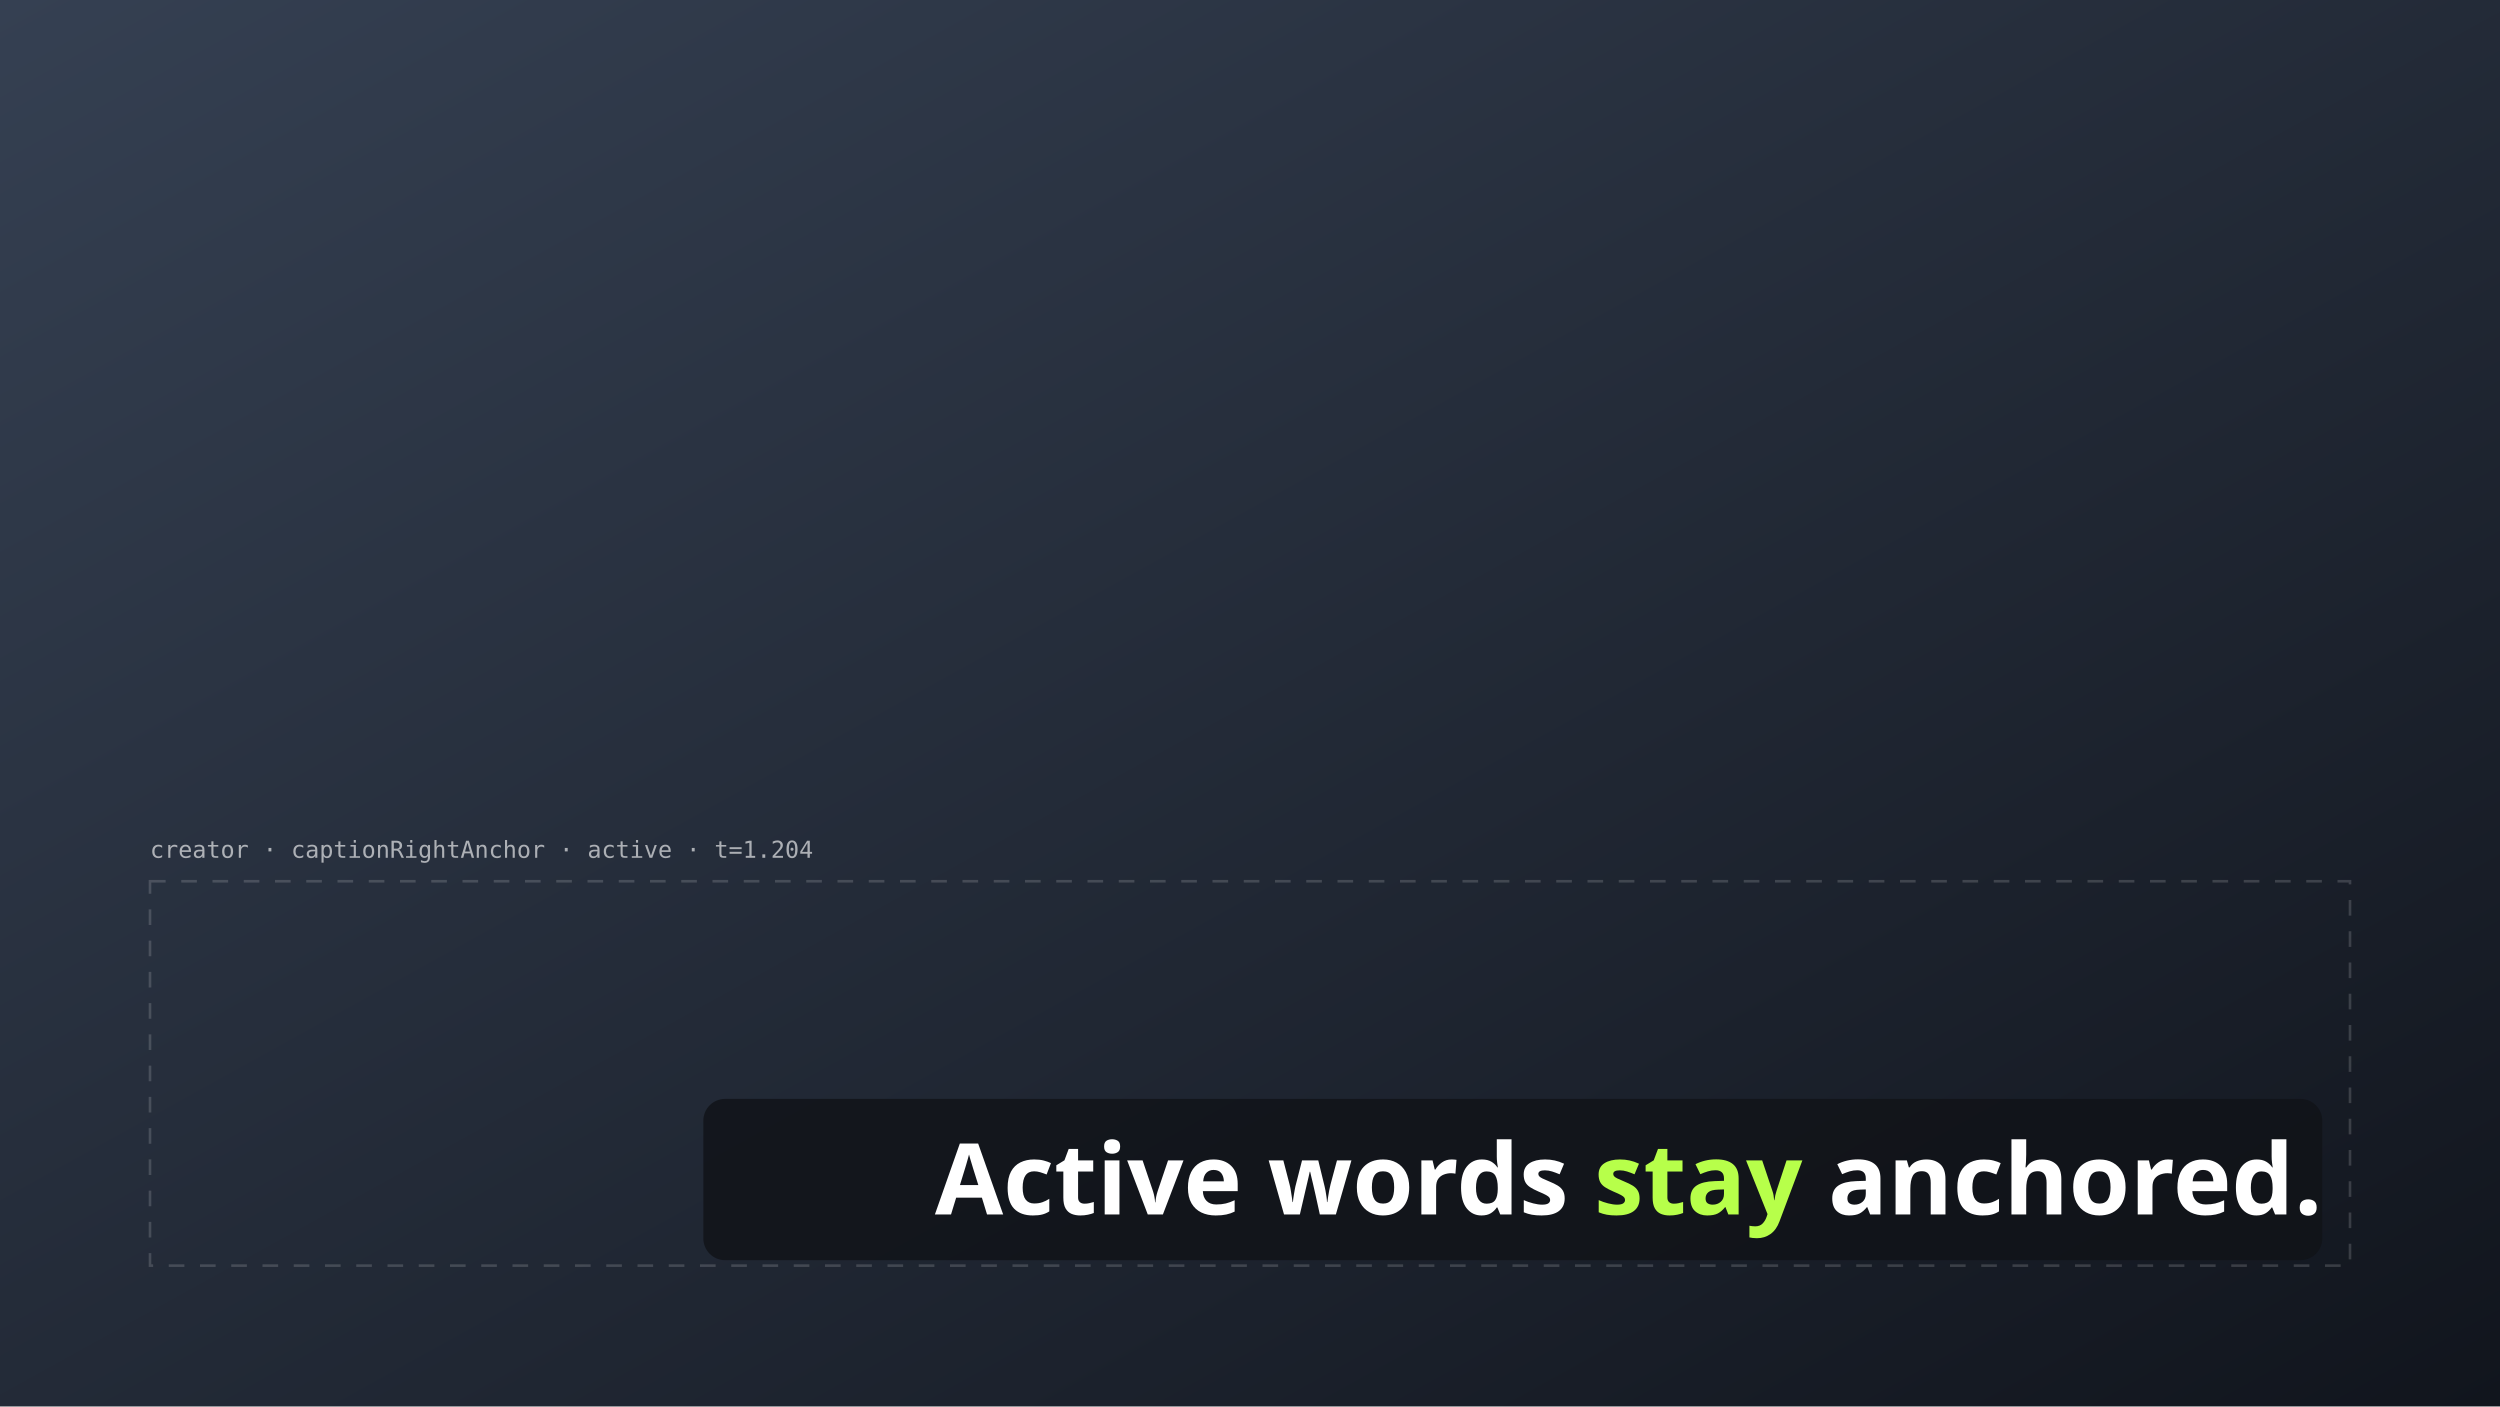
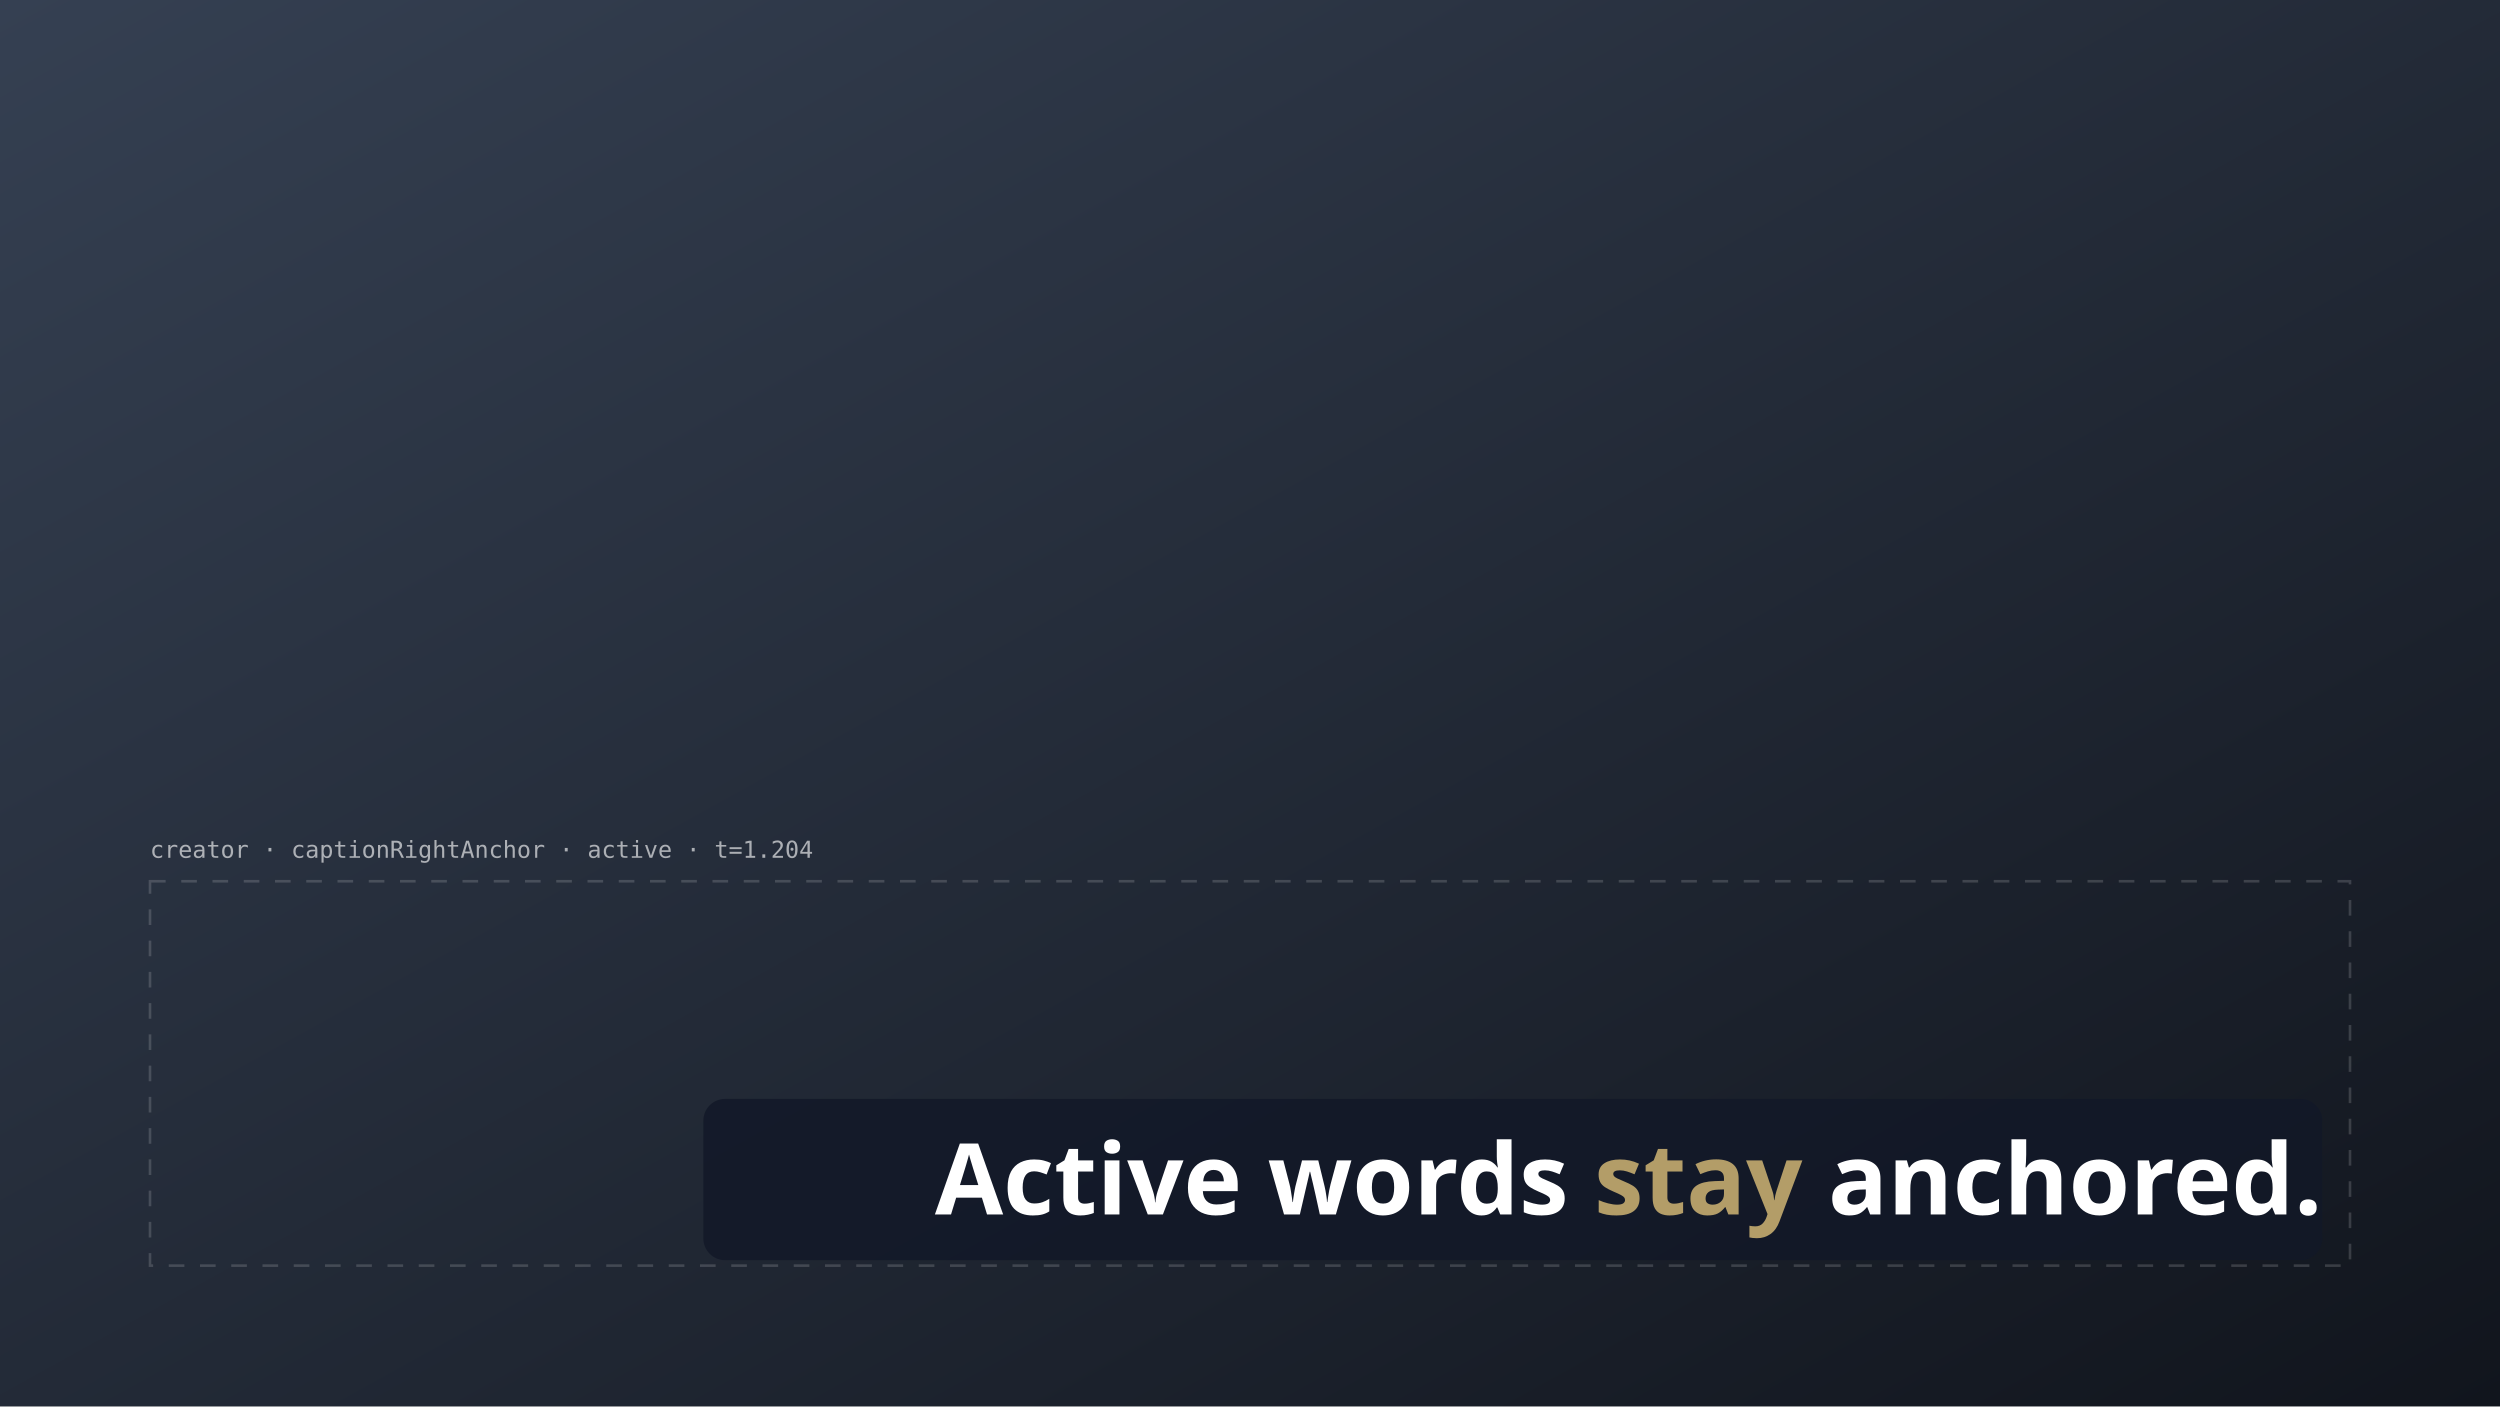
<svg xmlns="http://www.w3.org/2000/svg" width="1920" height="1080" viewBox="0 0 1920 1080">
  <rect width="1920" height="1080" fill="#20242d" />
  <rect x="0" y="0" width="1920" height="1080" fill="url(#bg)" />
  <defs>
    <linearGradient id="bg" x1="0" y1="0" x2="1" y2="1">
      <stop stop-color="#354052" />
      <stop offset="1" stop-color="#11151d" />
    </linearGradient>
  </defs>
  <rect x="115.2" y="676.8" width="1689.6" height="295.2" fill="none" stroke="#ffffff" stroke-opacity="0.16" stroke-width="2" stroke-dasharray="12 12" />
-   <rect x="540.16" y="843.94" width="1243.36" height="123.88" rx="16.72" fill="#111318" fill-opacity="0.82" />
+   <rect x="540.16" y="843.94" width="1243.36" height="123.88" rx="16.72" fill="#121827" fill-opacity="0.82" />
  <text x="1783.52" y="905.88" text-anchor="end" dominant-baseline="middle" font-family="sans-serif" font-size="76" fill="#FFFFFF">
    <tspan fill="#FFFFFF" font-weight="650">Active</tspan>
    <tspan fill="#FFFFFF" font-weight="650">words</tspan>
-     <tspan fill="#B7FF4A" font-weight="650">stay</tspan>
+     <tspan fill="#B39D68" font-weight="650">stay</tspan>
    <tspan fill="#FFFFFF" font-weight="650">anchored.</tspan>
  </text>
  <text x="115.2" y="658.8" font-family="monospace" font-size="18" fill="#ffffff" fill-opacity="0.62">creator · captionRightAnchor · active · t=1.204</text>
</svg>
